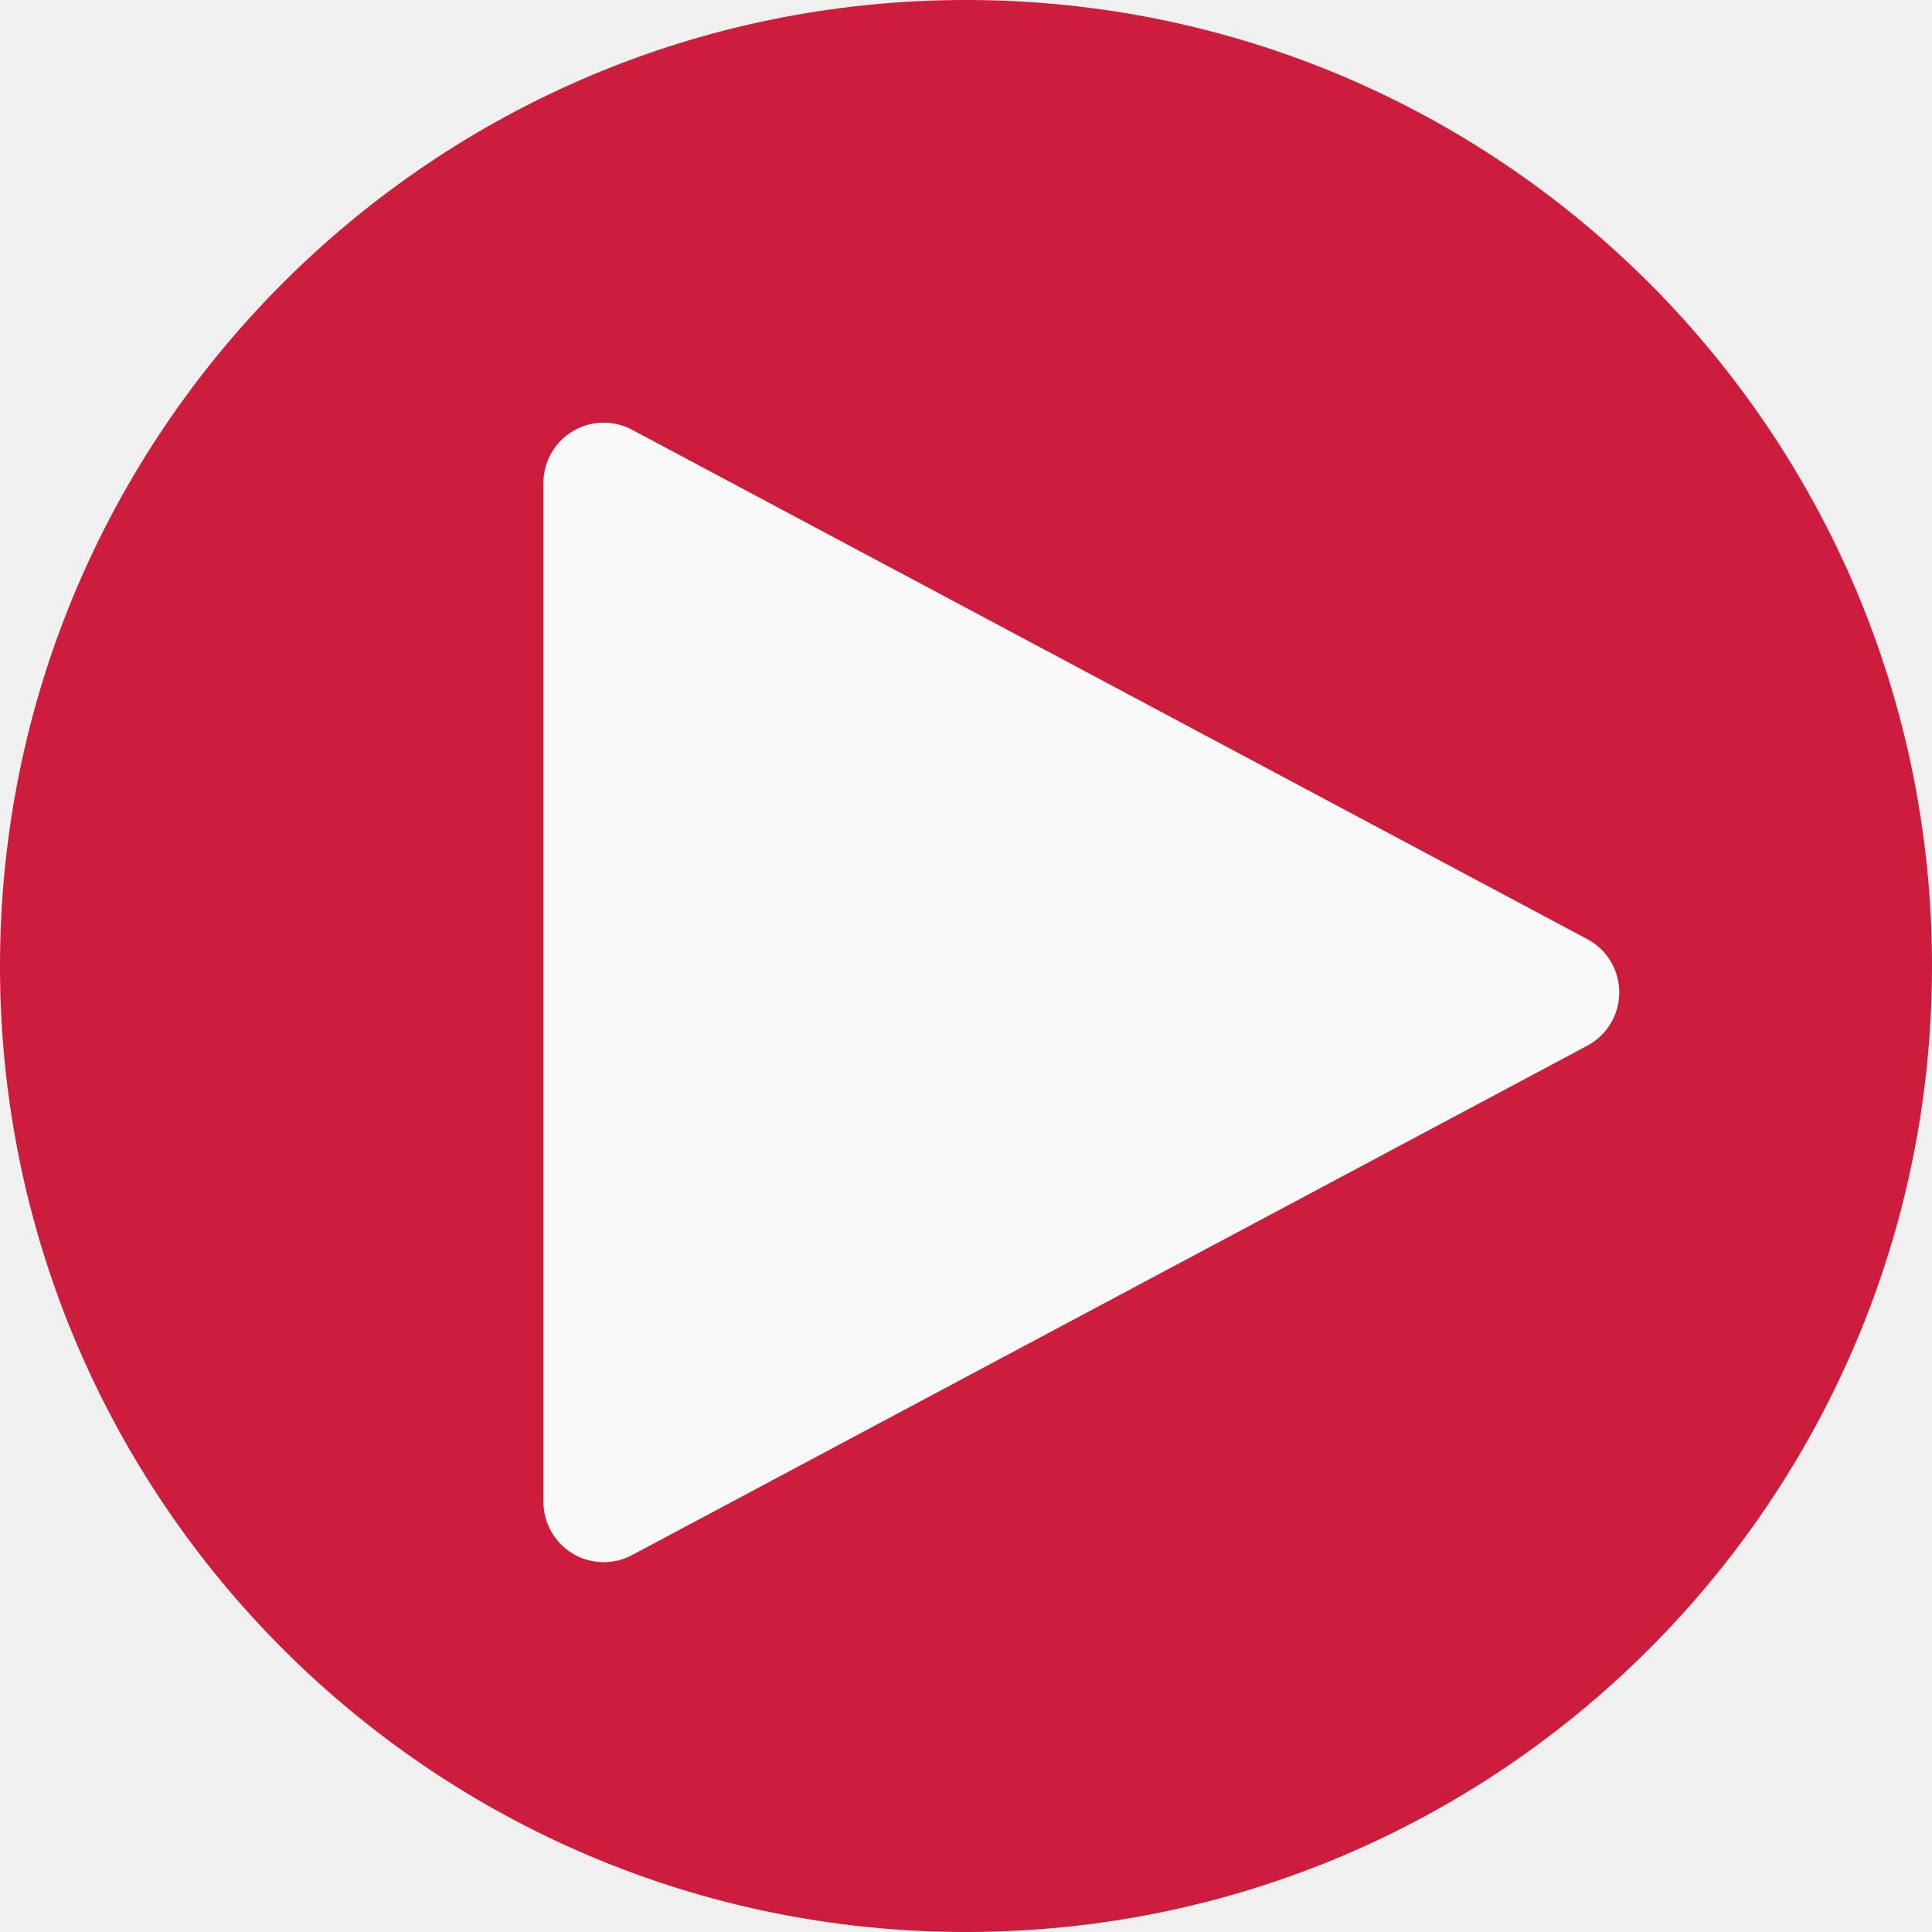
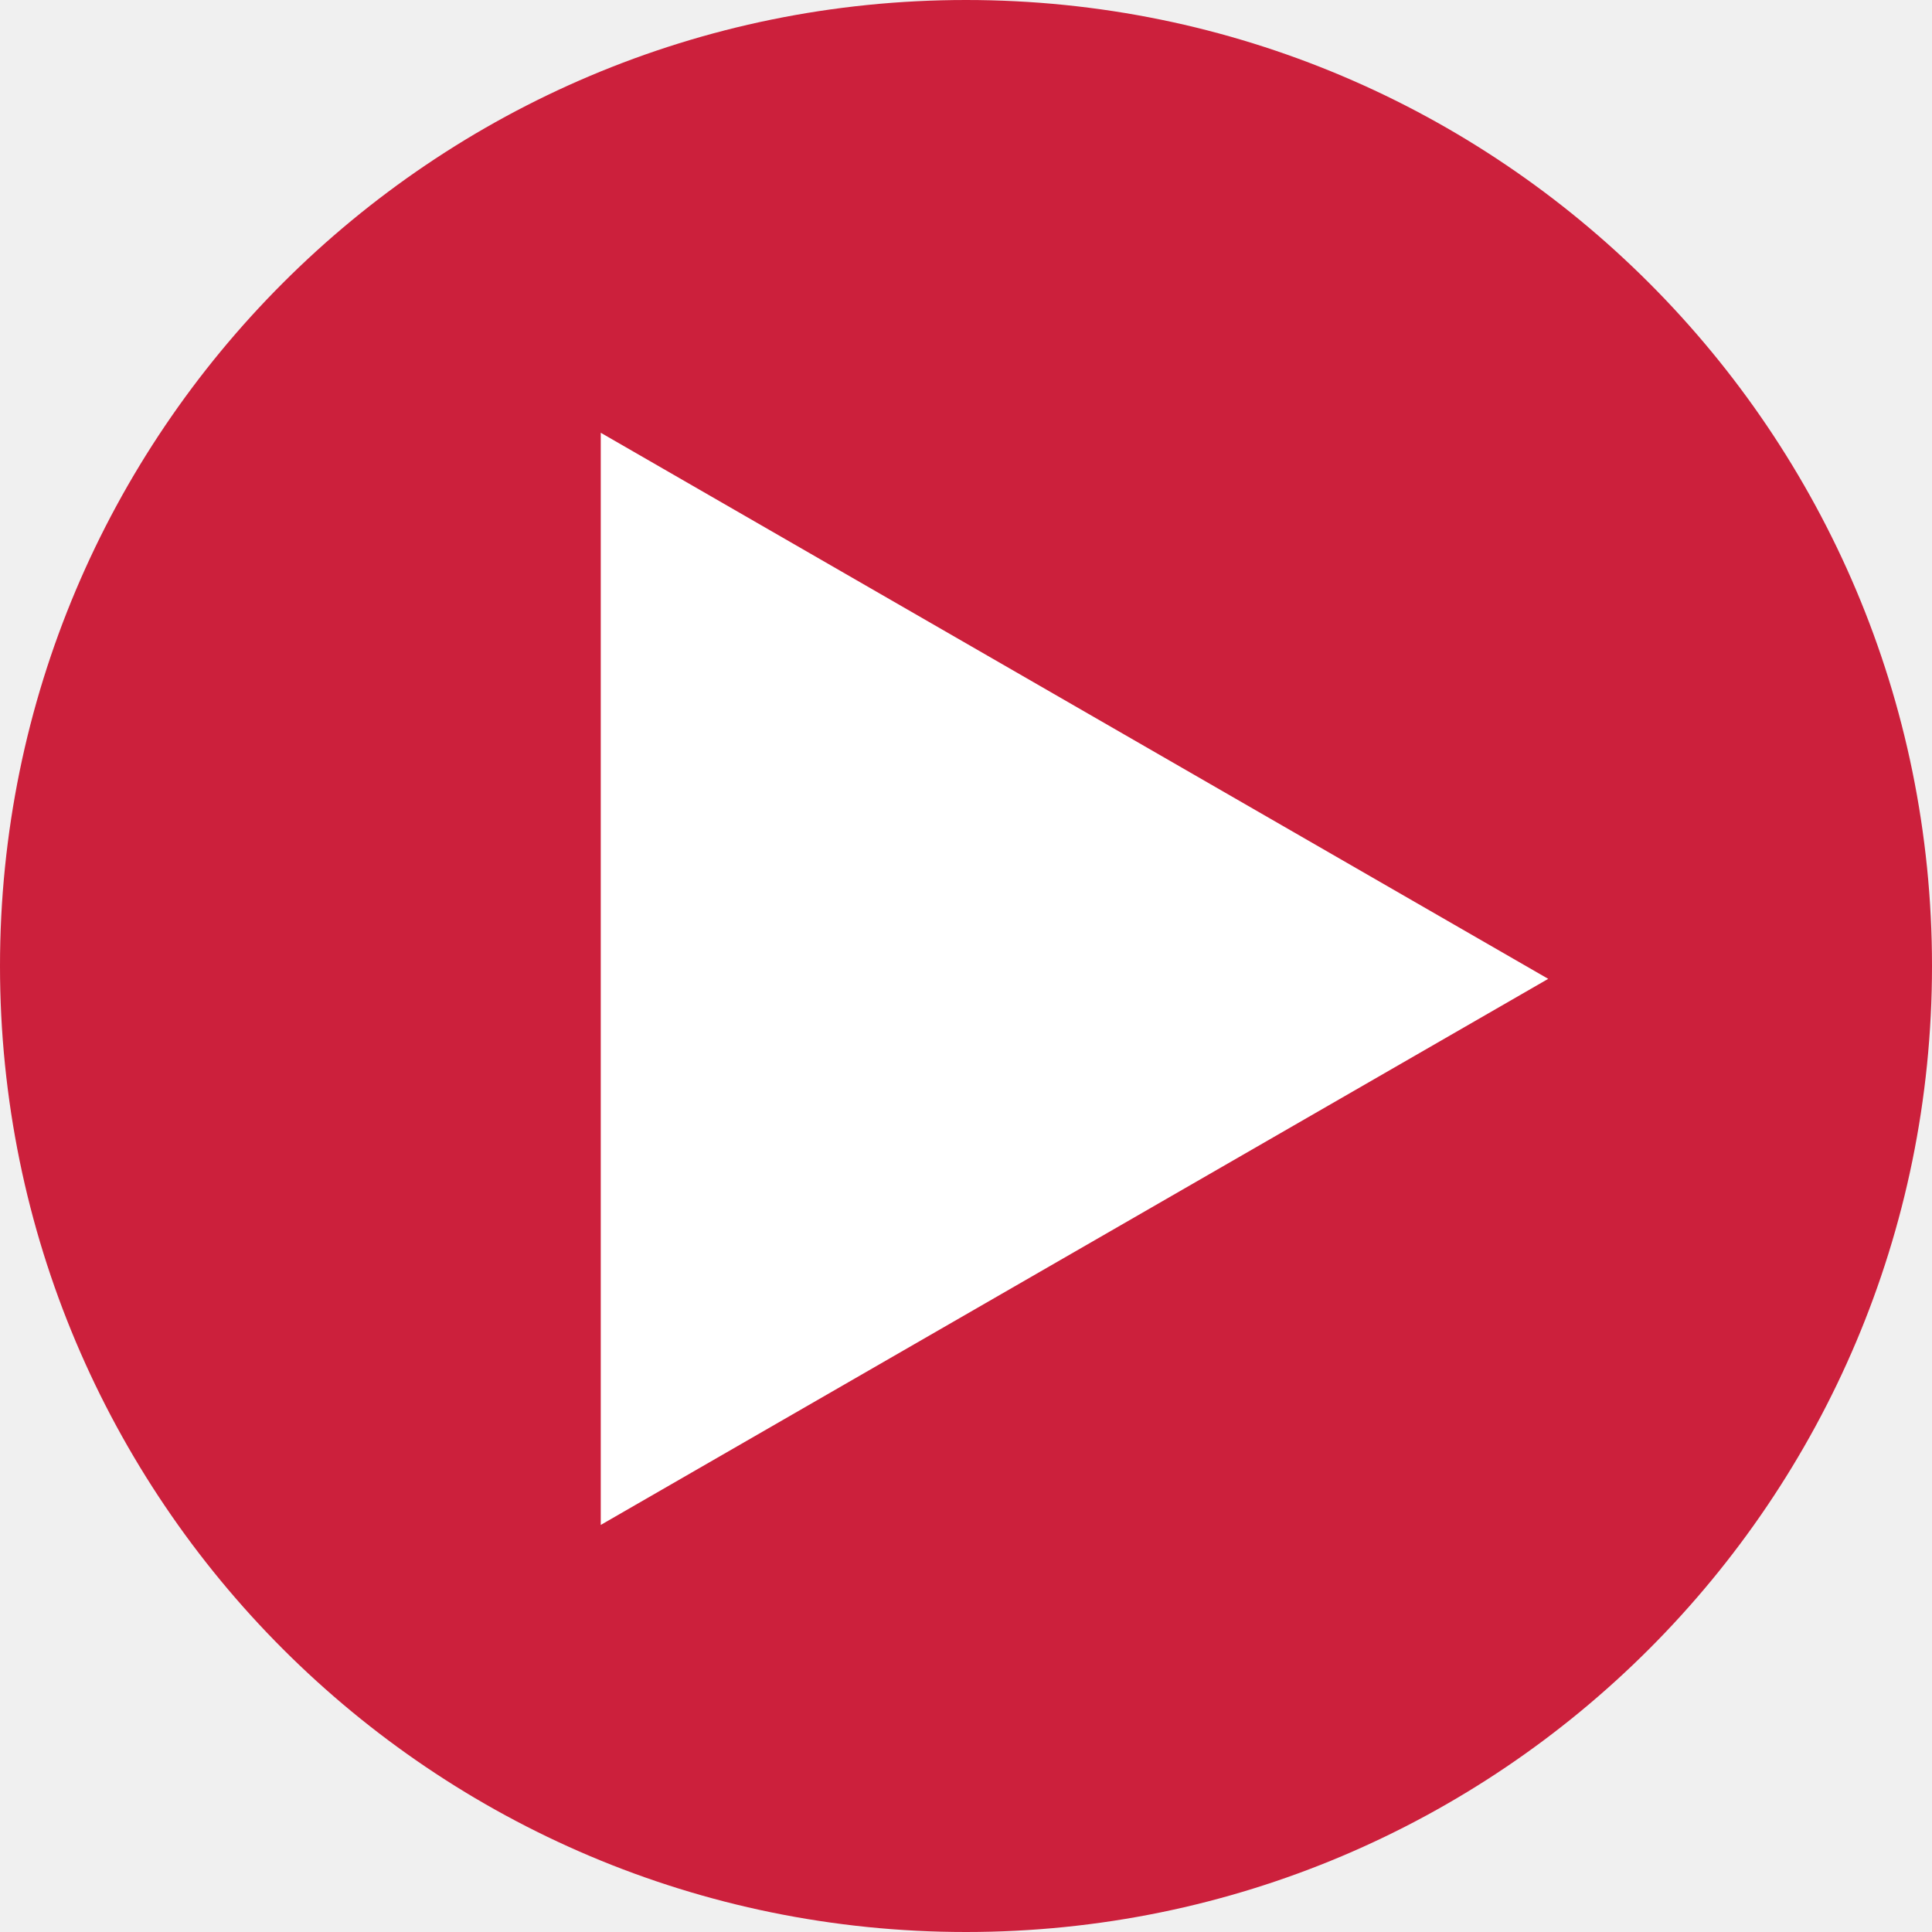
<svg xmlns="http://www.w3.org/2000/svg" width="20" height="20" viewBox="0 0 20 20" fill="none">
-   <circle cx="10" cy="10" r="10" fill="#CC1E3C" />
-   <path d="M6.089 4.732C6.183 4.676 6.301 4.673 6.397 4.725L16.285 9.998C16.387 10.052 16.45 10.158 16.45 10.273C16.45 10.389 16.387 10.494 16.285 10.549L6.397 15.822C6.301 15.874 6.183 15.871 6.089 15.815C5.995 15.758 5.938 15.656 5.938 15.547V5C5.938 4.89 5.995 4.789 6.089 4.732Z" fill="#F9F9F9" stroke="#F9F9F9" stroke-width="0.625" stroke-linejoin="round" />
+   <path d="M10 20C15.523 20 20 15.523 20 10C20 4.477 15.523 0 10 0C4.477 0 0 4.477 0 10C0 15.523 4.477 20 10 20Z" fill="#CC203C" />
+   <path d="M16.027 10.133L6.219 4.48V15.786L16.027 10.133Z" fill="white" />
</svg>
